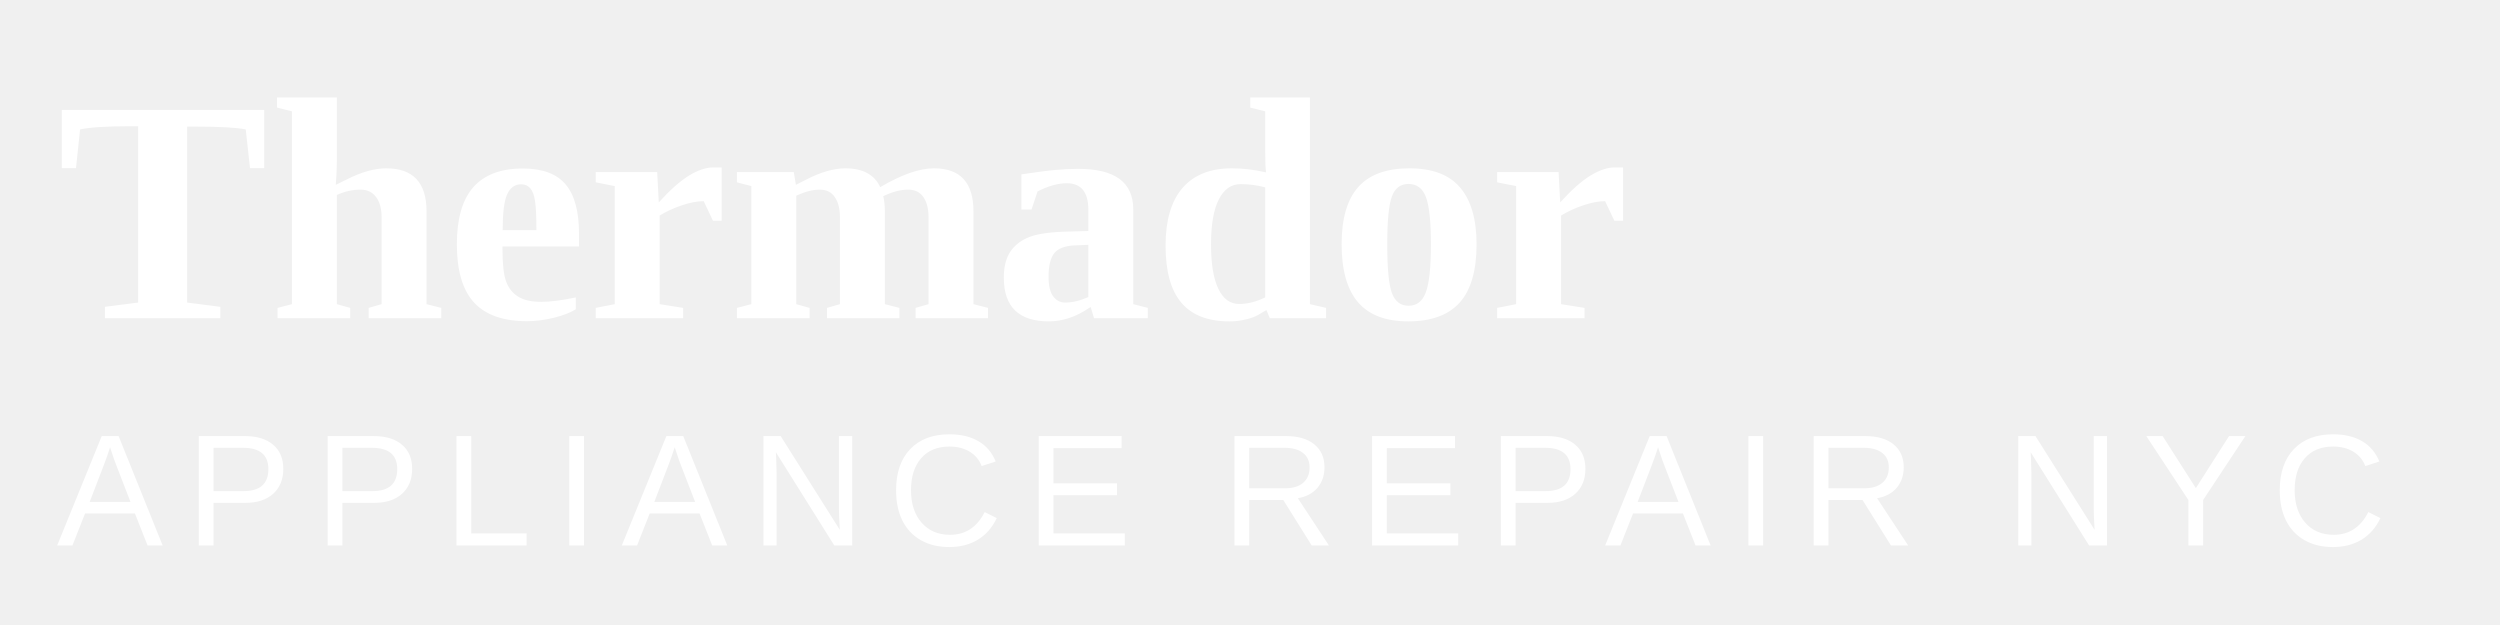
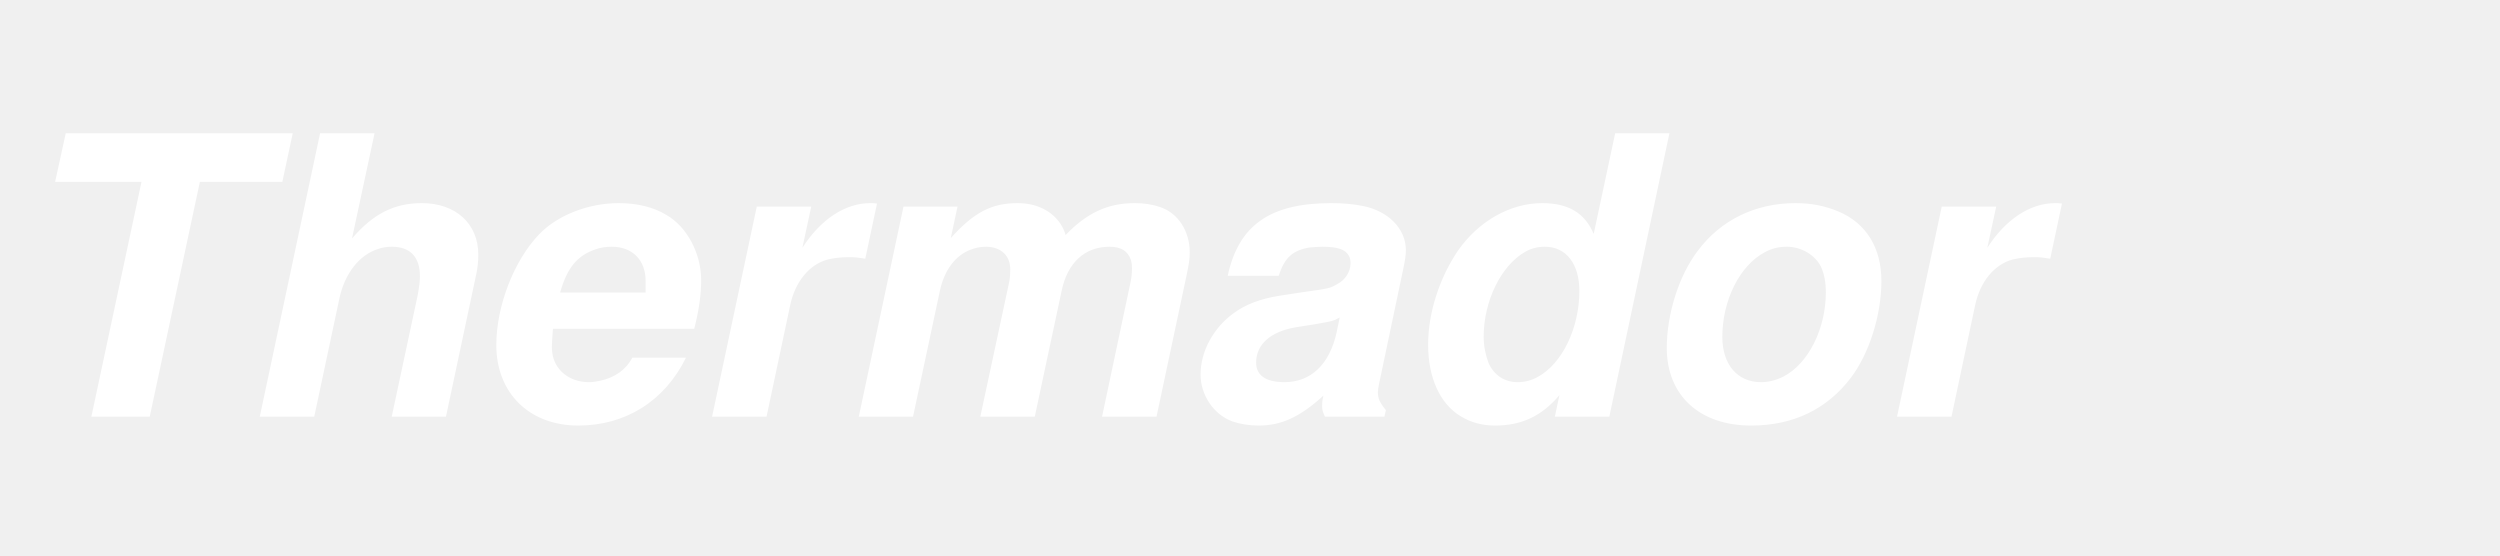
- <svg xmlns="http://www.w3.org/2000/svg" viewBox="0 0 220 55">
-   <text x="5" y="28" font-family="Georgia, 'Times New Roman', serif" font-size="28" font-weight="700" fill="#FFFFFF">Thermador</text>
-   <text x="5" y="48" font-family="Arial, sans-serif" font-size="14" font-weight="400" fill="#FFFFFF" letter-spacing="2">APPLIANCE REPAIR NYC</text>
+ <svg xmlns="http://www.w3.org/2000/svg" viewBox="0 0 180 40">
+   <style>
+     .logo-text { font-family: 'Arial Black', Helvetica, Arial, sans-serif; font-weight: 900; font-style: italic; }
+   </style>
+   <text x="0" y="30" class="logo-text" font-size="28" fill="#FFFFFF">Thermador</text>
</svg>
